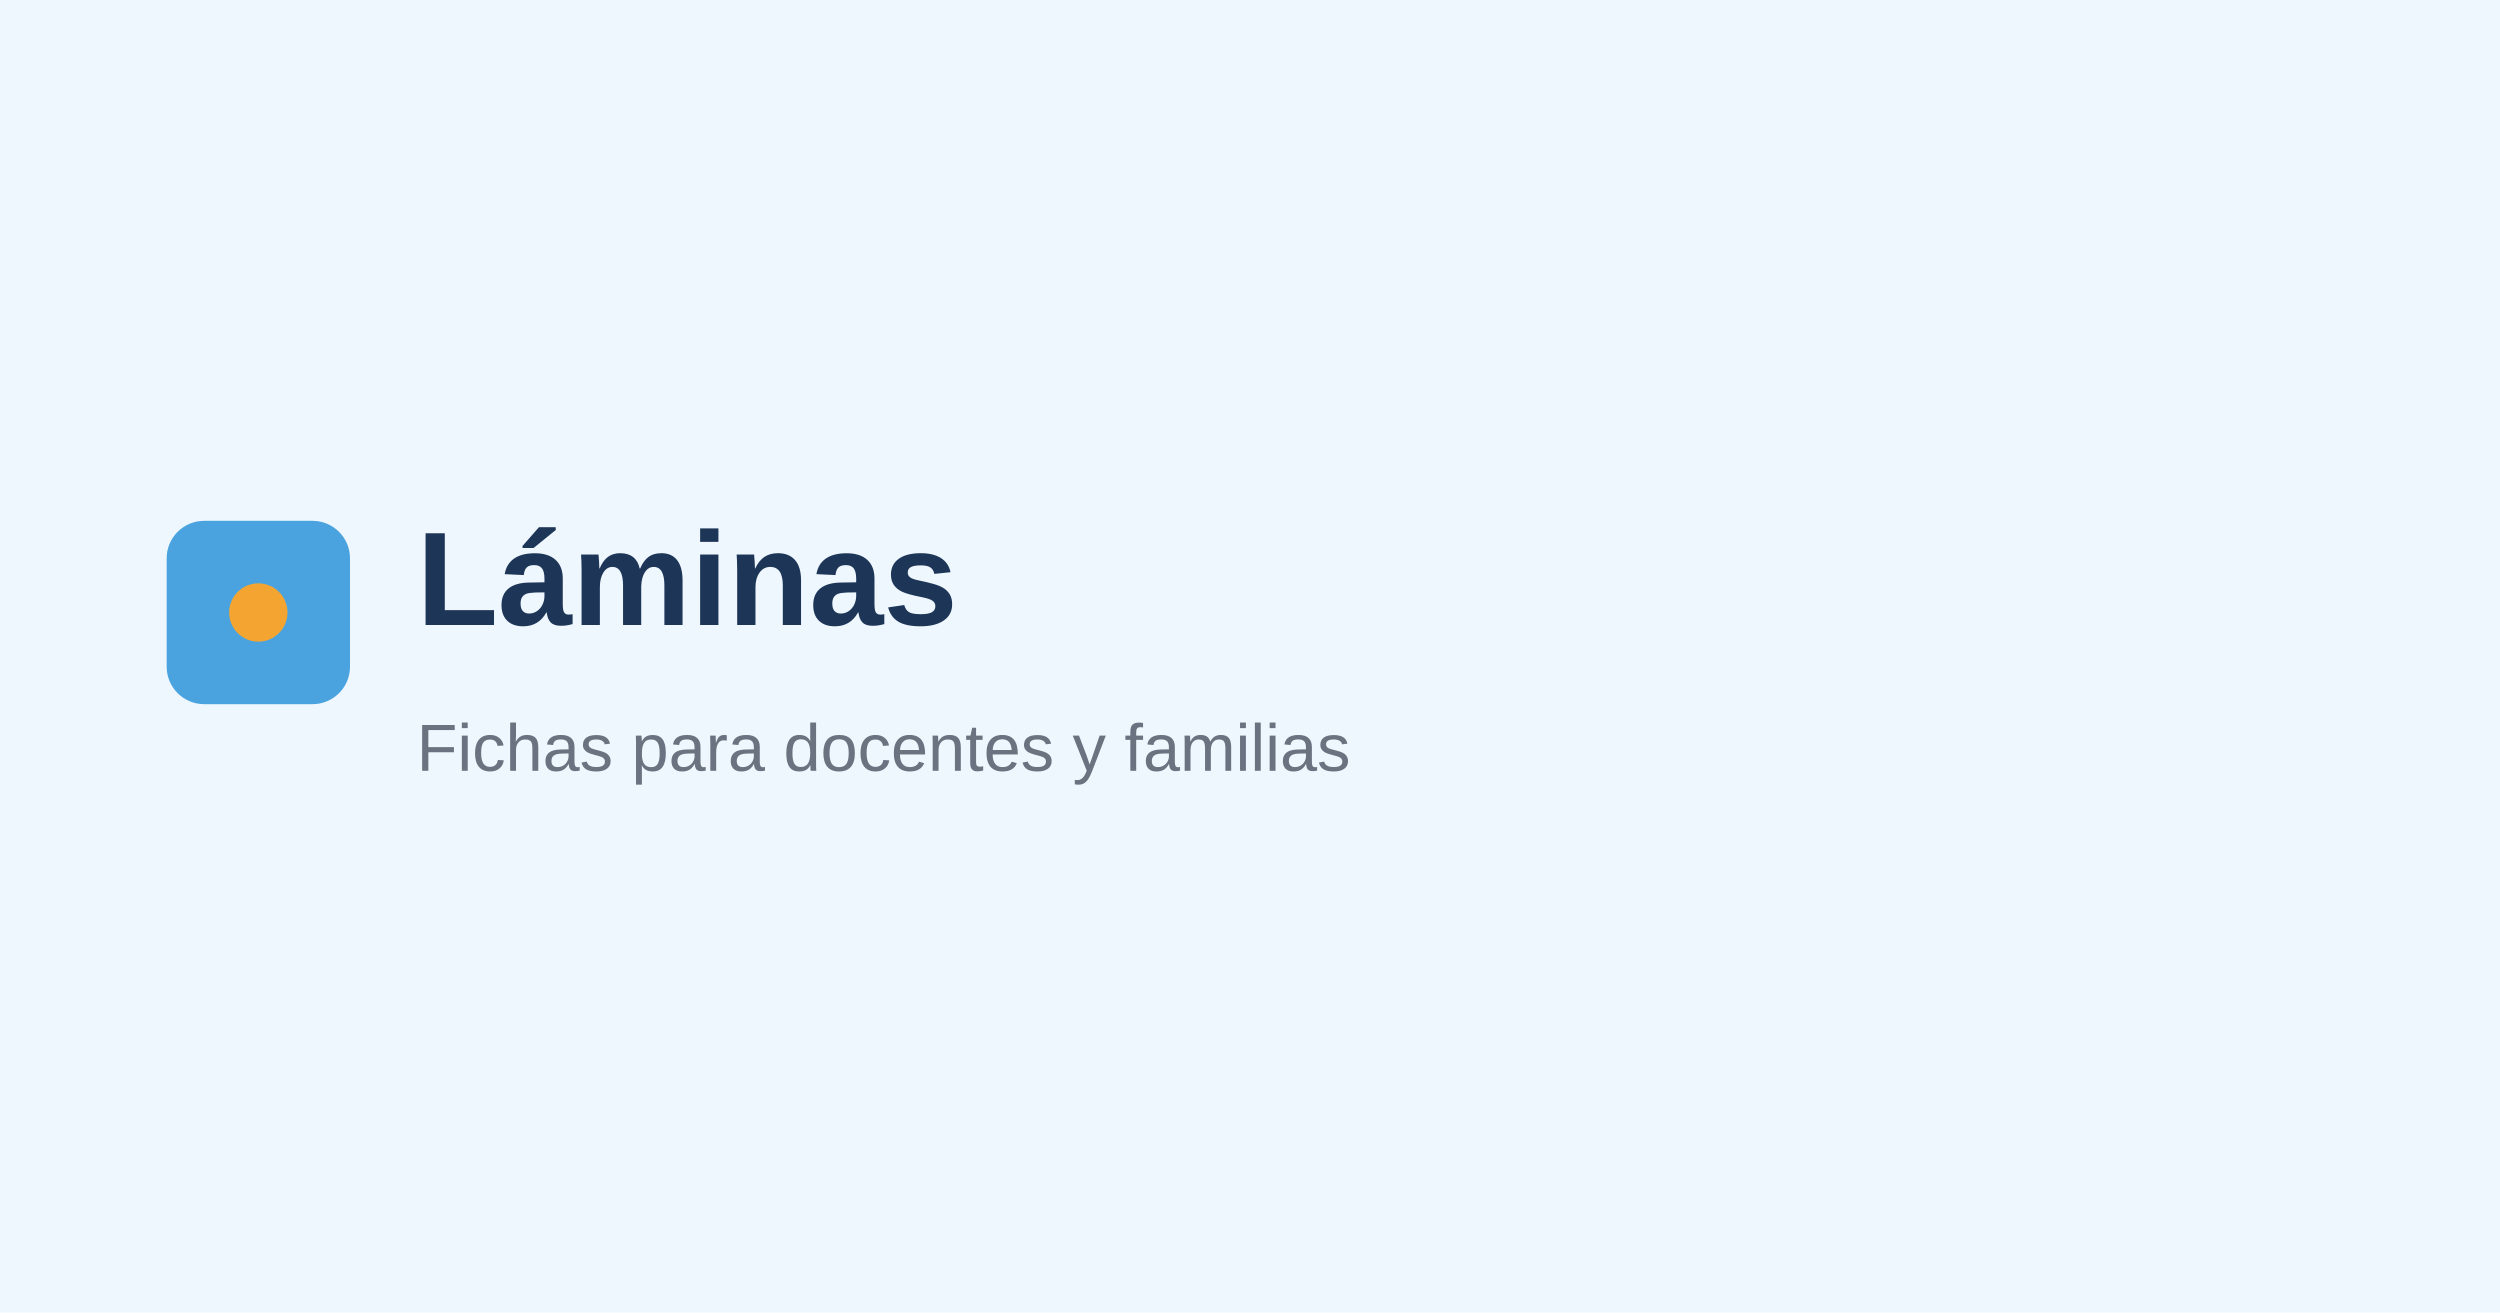
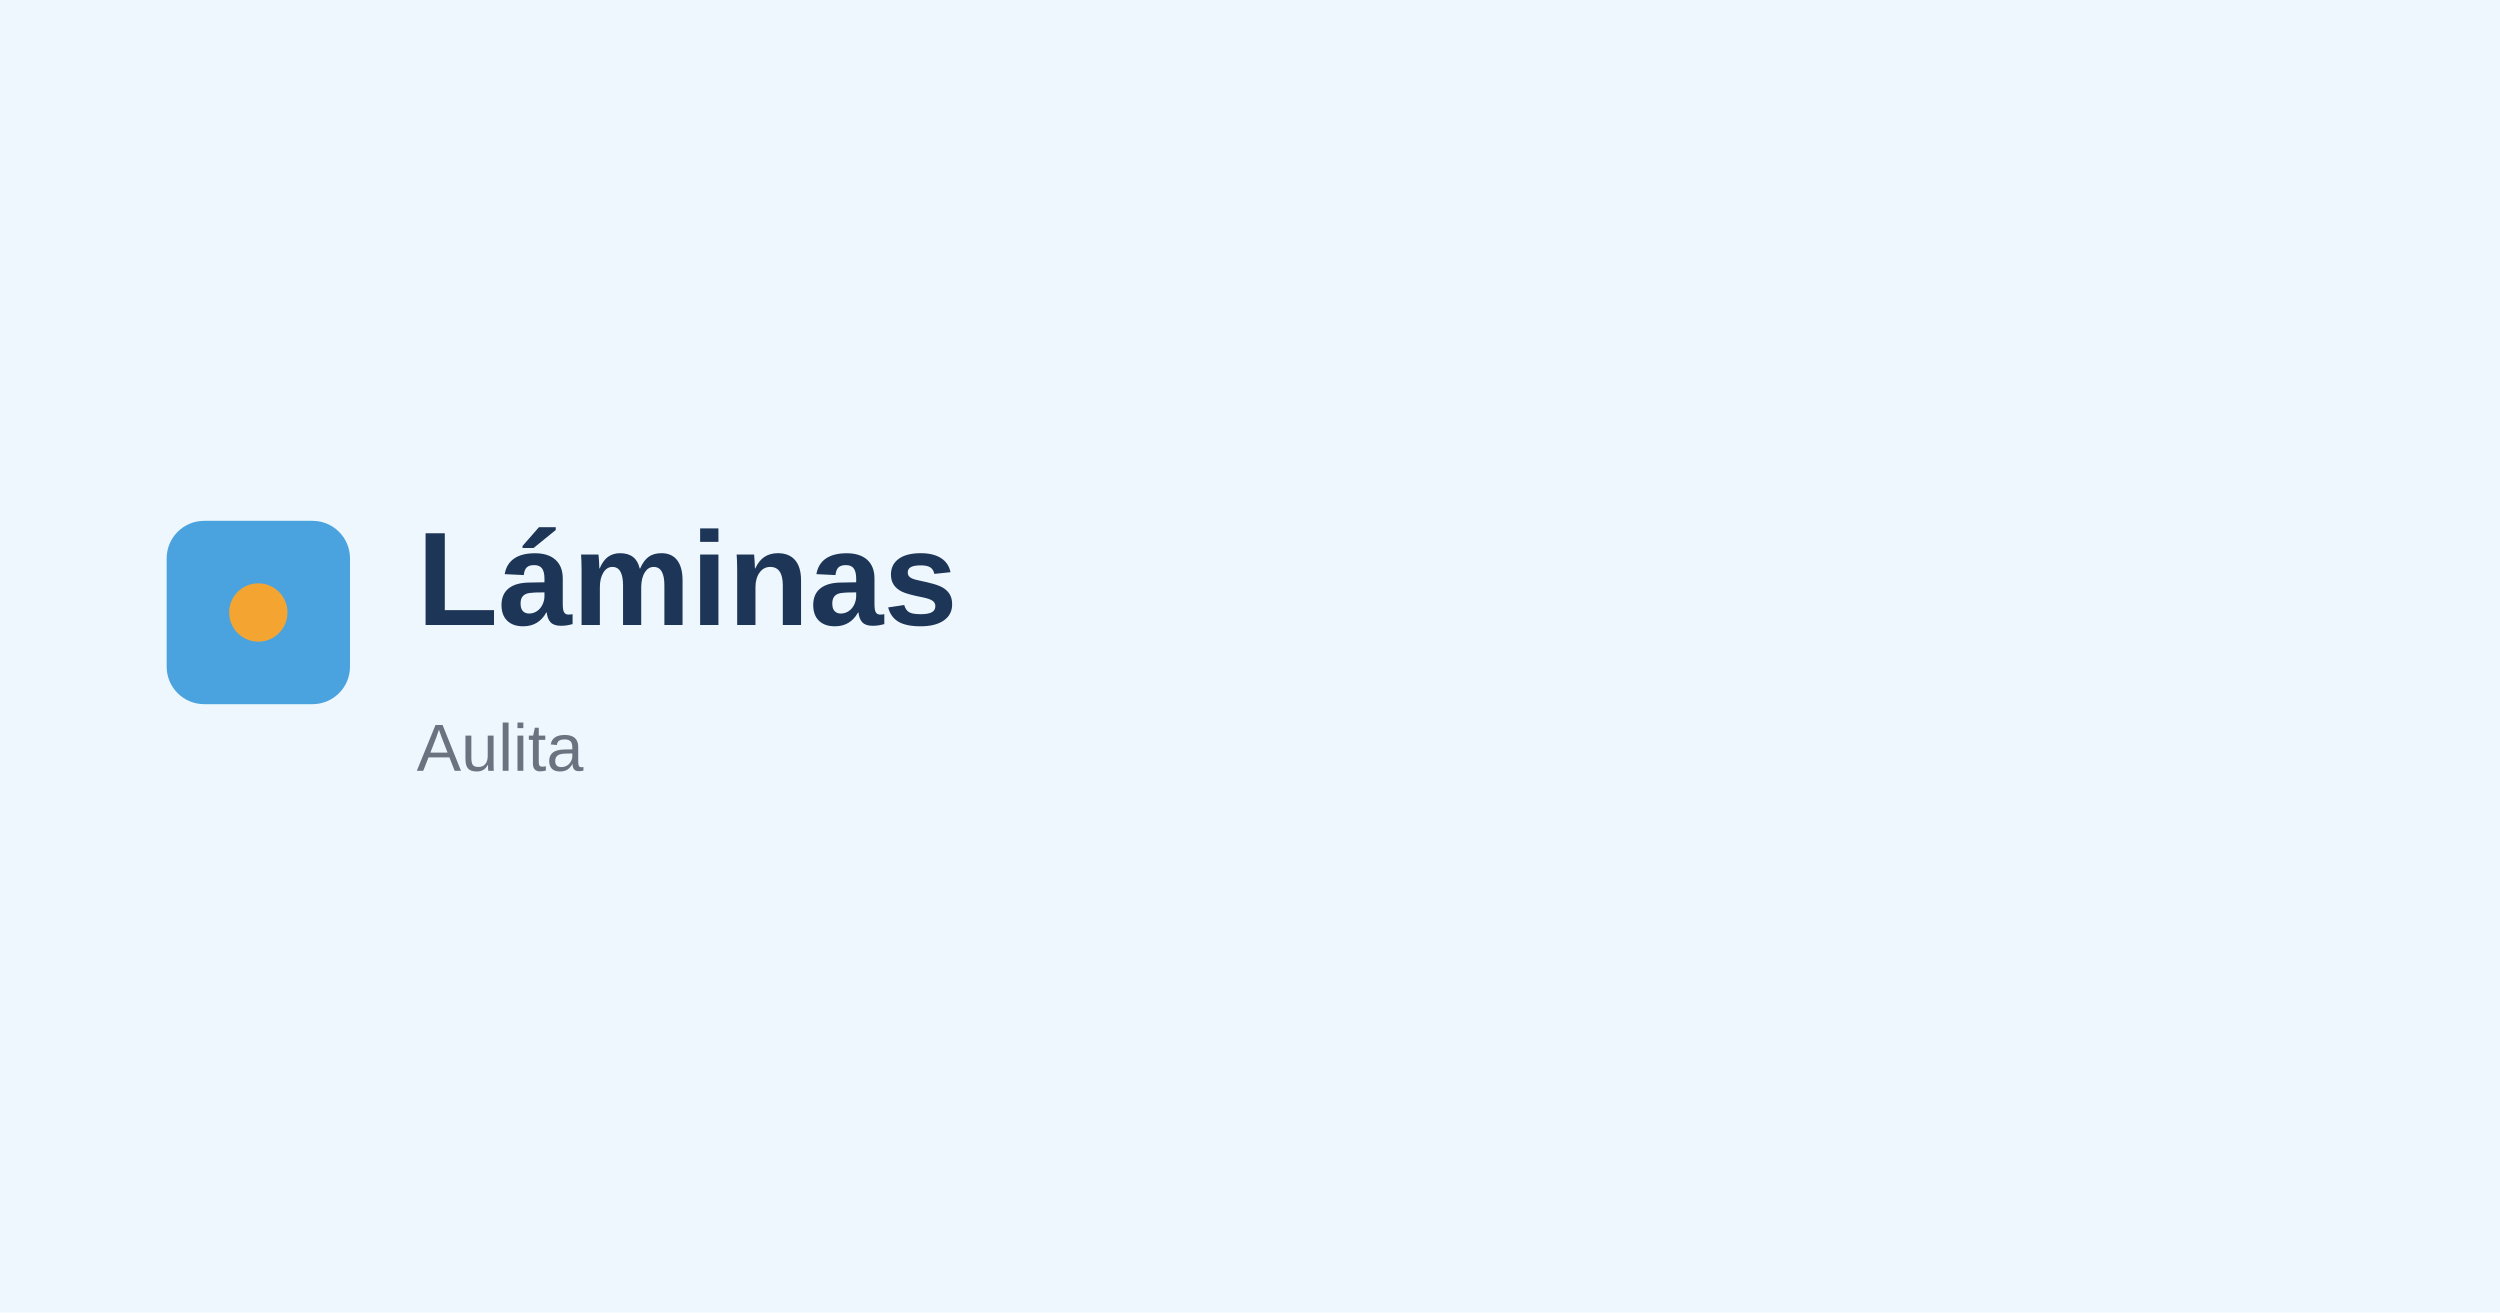
<svg xmlns="http://www.w3.org/2000/svg" width="1200" height="630" viewBox="0 0 1200 630">
  <rect width="1200" height="630" fill="#eef7fd" />
  <rect x="80" y="250" width="88" height="88" rx="18" fill="#4aa3df" />
  <circle cx="124" cy="294" r="14" fill="#f4a531" />
  <text x="200" y="300" font-family="Arial, sans-serif" font-size="64" font-weight="700" fill="#1d3557">Láminas</text>
-   <text x="200" y="370" font-family="Arial, sans-serif" font-size="32" fill="#6b7280">Fichas para docentes y familias</text>
+   <text x="200" y="370" font-family="Arial, sans-serif" font-size="32" fill="#6b7280">Aulita</text>
</svg>
